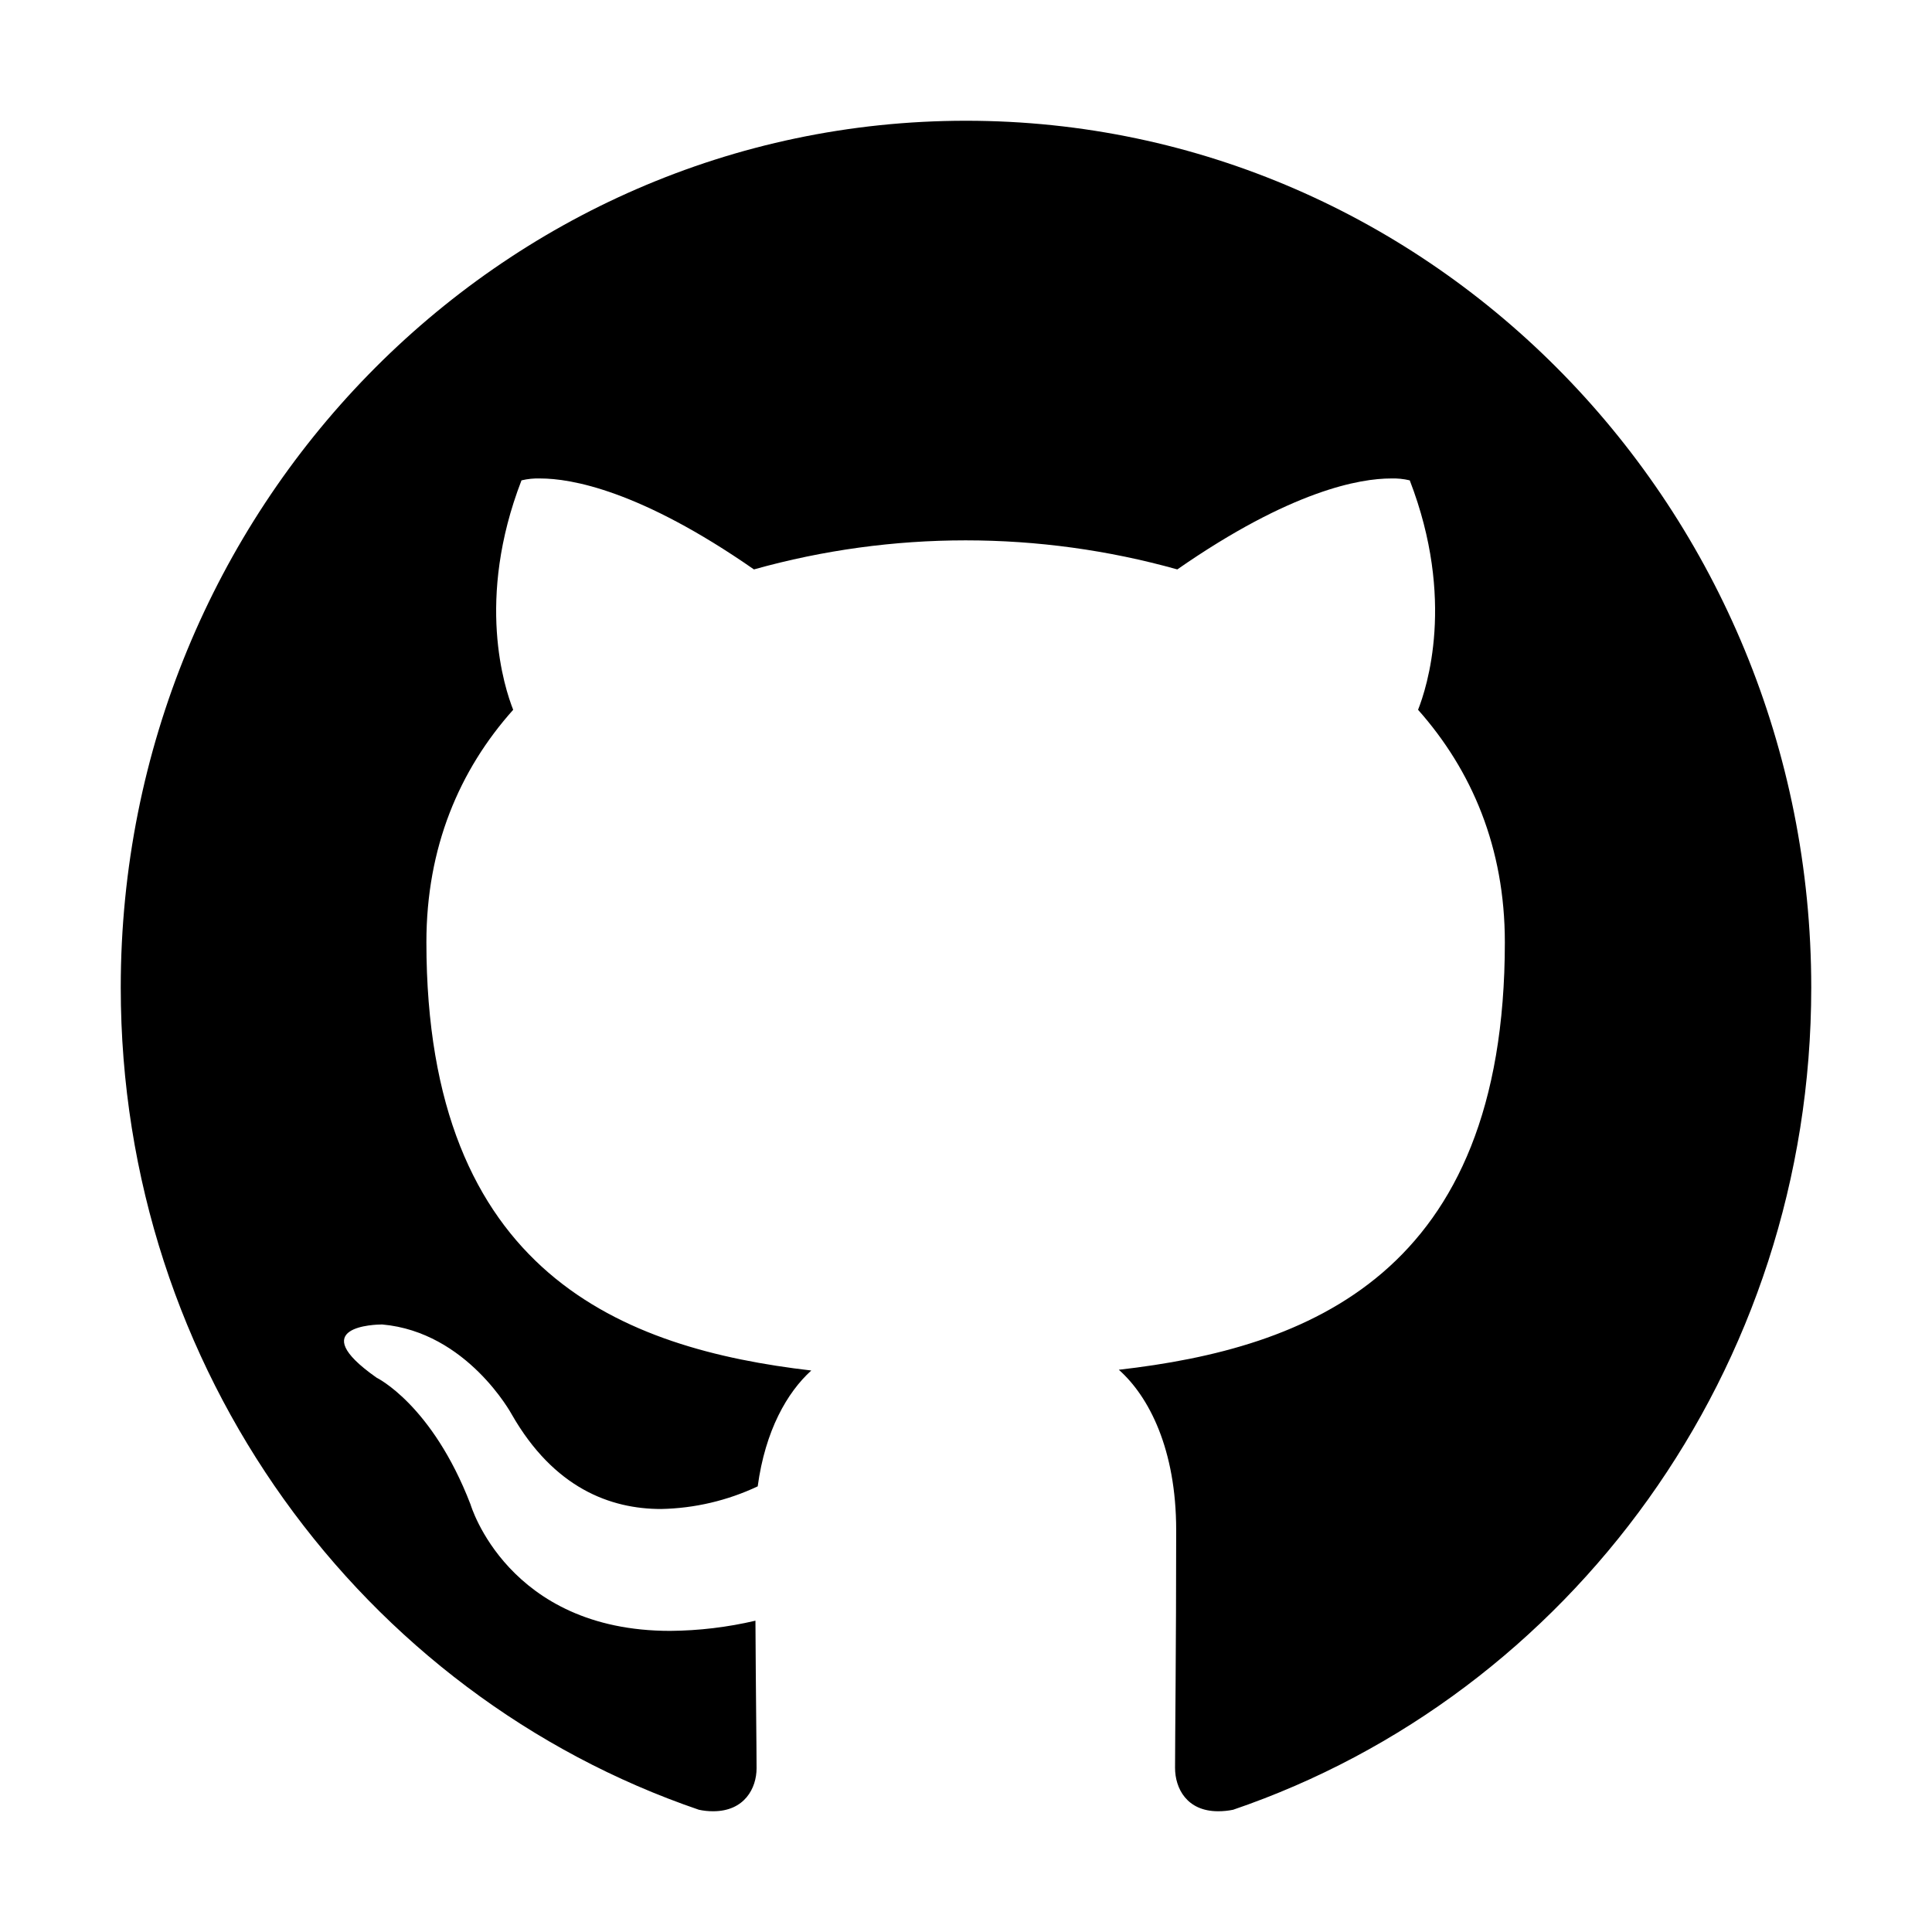
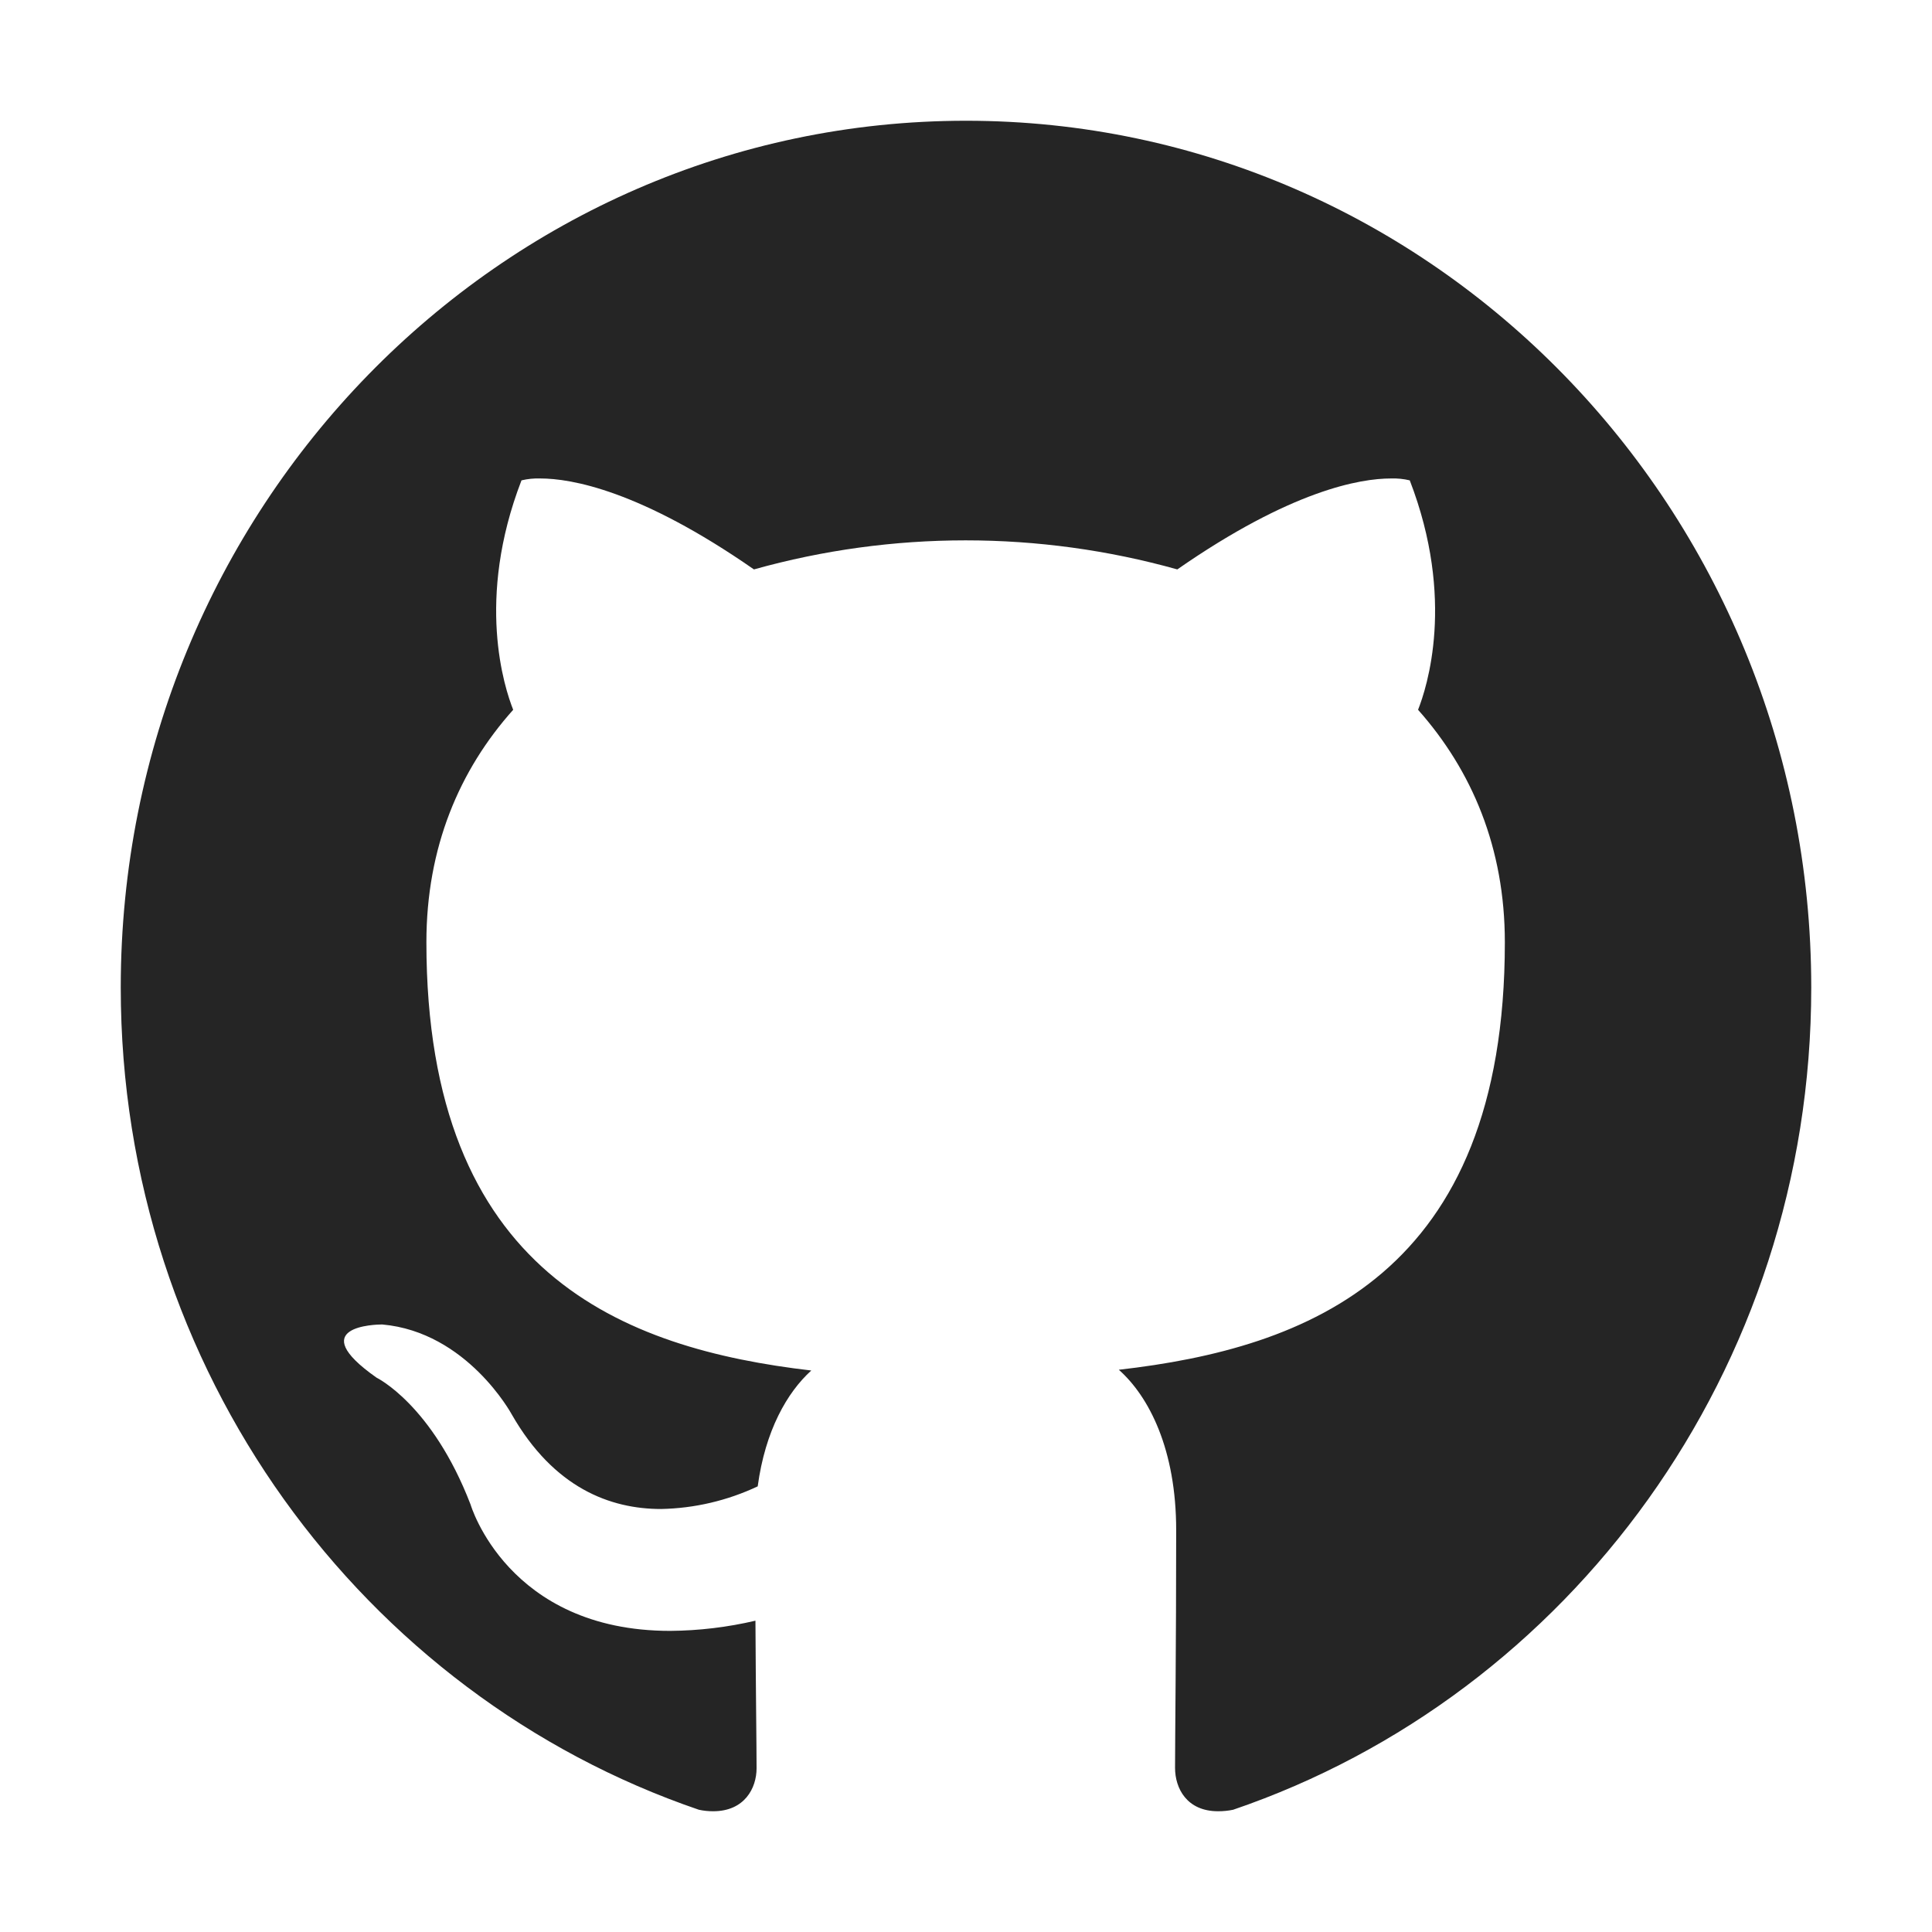
- <svg xmlns="http://www.w3.org/2000/svg" class="ionicon" viewBox="0 0 512 512">
+ <svg xmlns="http://www.w3.org/2000/svg" fill="#252525" class="ionicon" viewBox="0 0 512 512">
  <path d="M256 32C132.3 32 32 134.9 32 261.7c0 101.5 64.2 187.5 153.2 217.9a17.56 17.56 0 003.8.4c8.3 0 11.5-6.1 11.5-11.4 0-5.5-.2-19.9-.3-39.1a102.4 102.4 0 01-22.6 2.7c-43.1 0-52.9-33.5-52.9-33.5-10.2-26.5-24.9-33.6-24.9-33.6-19.5-13.7-.1-14.1 1.4-14.1h.1c22.5 2 34.3 23.8 34.3 23.8 11.2 19.6 26.2 25.1 39.6 25.1a63 63 0 0025.6-6c2-14.8 7.8-24.9 14.2-30.7-49.7-5.8-102-25.5-102-113.5 0-25.1 8.7-45.6 23-61.6-2.3-5.8-10-29.2 2.2-60.8a18.64 18.64 0 015-.5c8.1 0 26.4 3.1 56.6 24.1a208.21 208.21 0 01112.2 0c30.2-21 48.5-24.1 56.6-24.1a18.64 18.64 0 015 .5c12.2 31.6 4.5 55 2.2 60.8 14.3 16.1 23 36.6 23 61.6 0 88.2-52.4 107.6-102.3 113.3 8 7.1 15.2 21.1 15.2 42.5 0 30.7-.3 55.5-.3 63 0 5.4 3.1 11.5 11.4 11.5a19.35 19.35 0 004-.4C415.9 449.2 480 363.1 480 261.7 480 134.9 379.7 32 256 32z" />
</svg>
